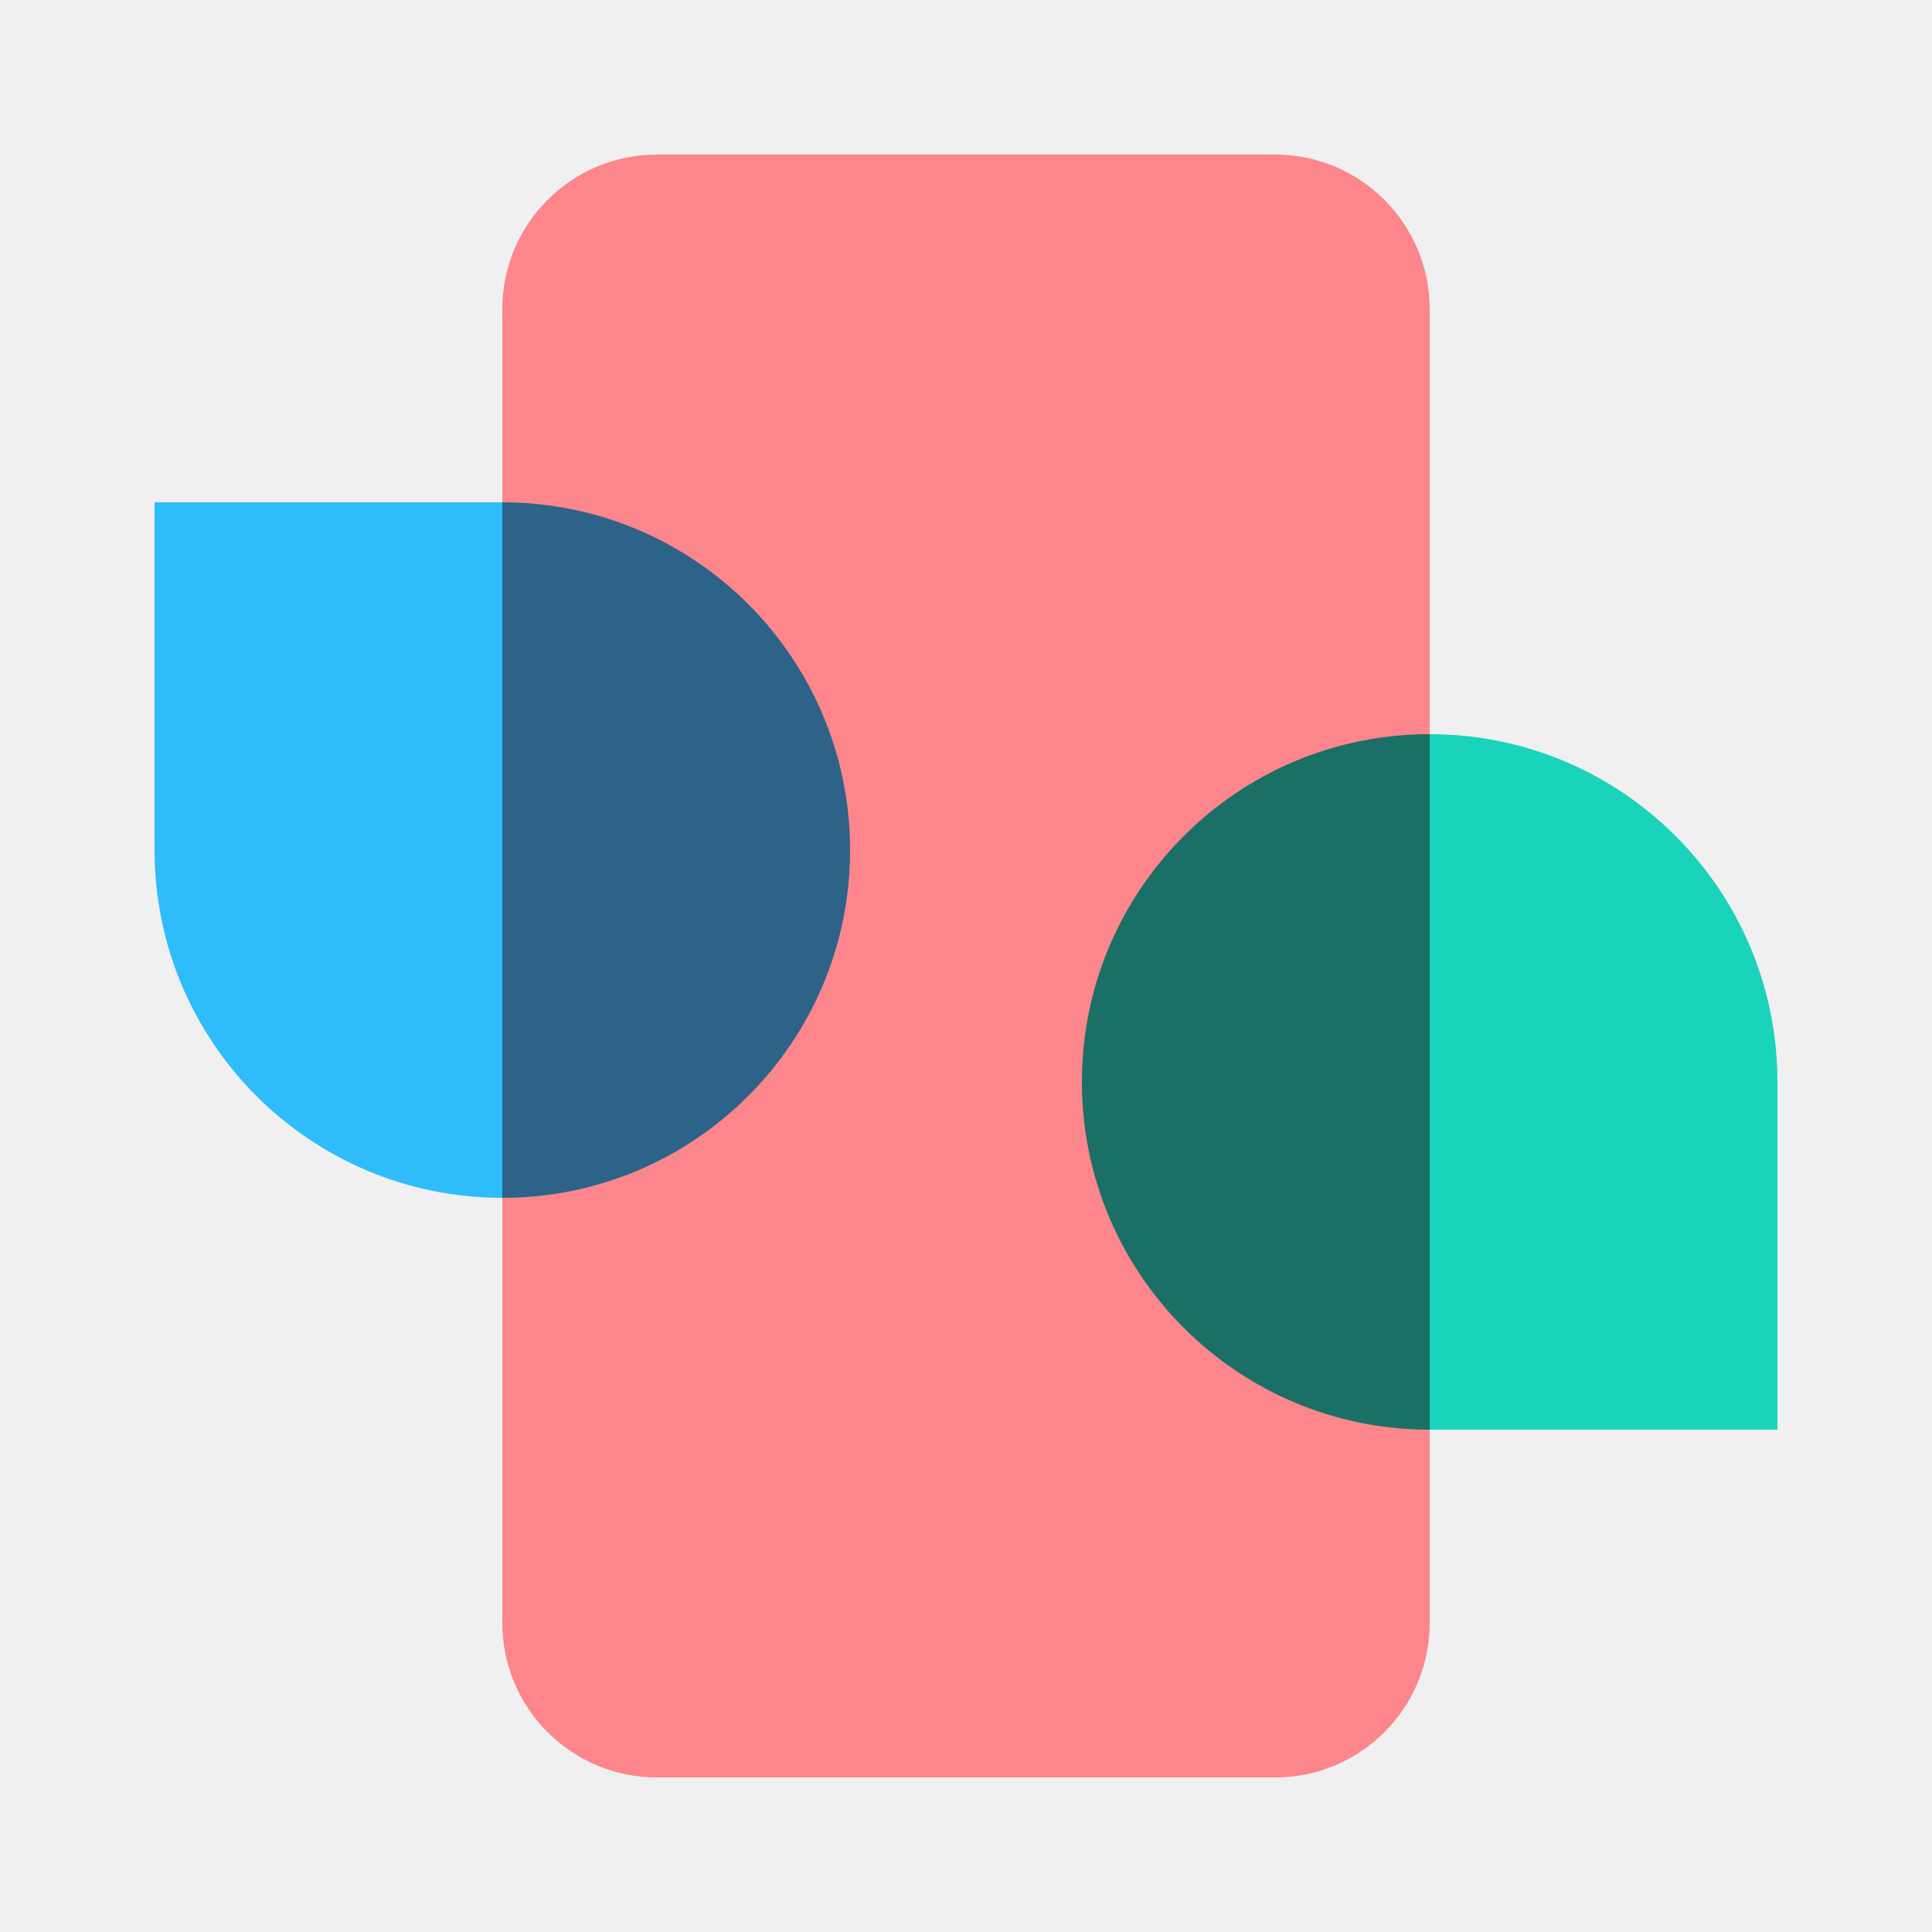
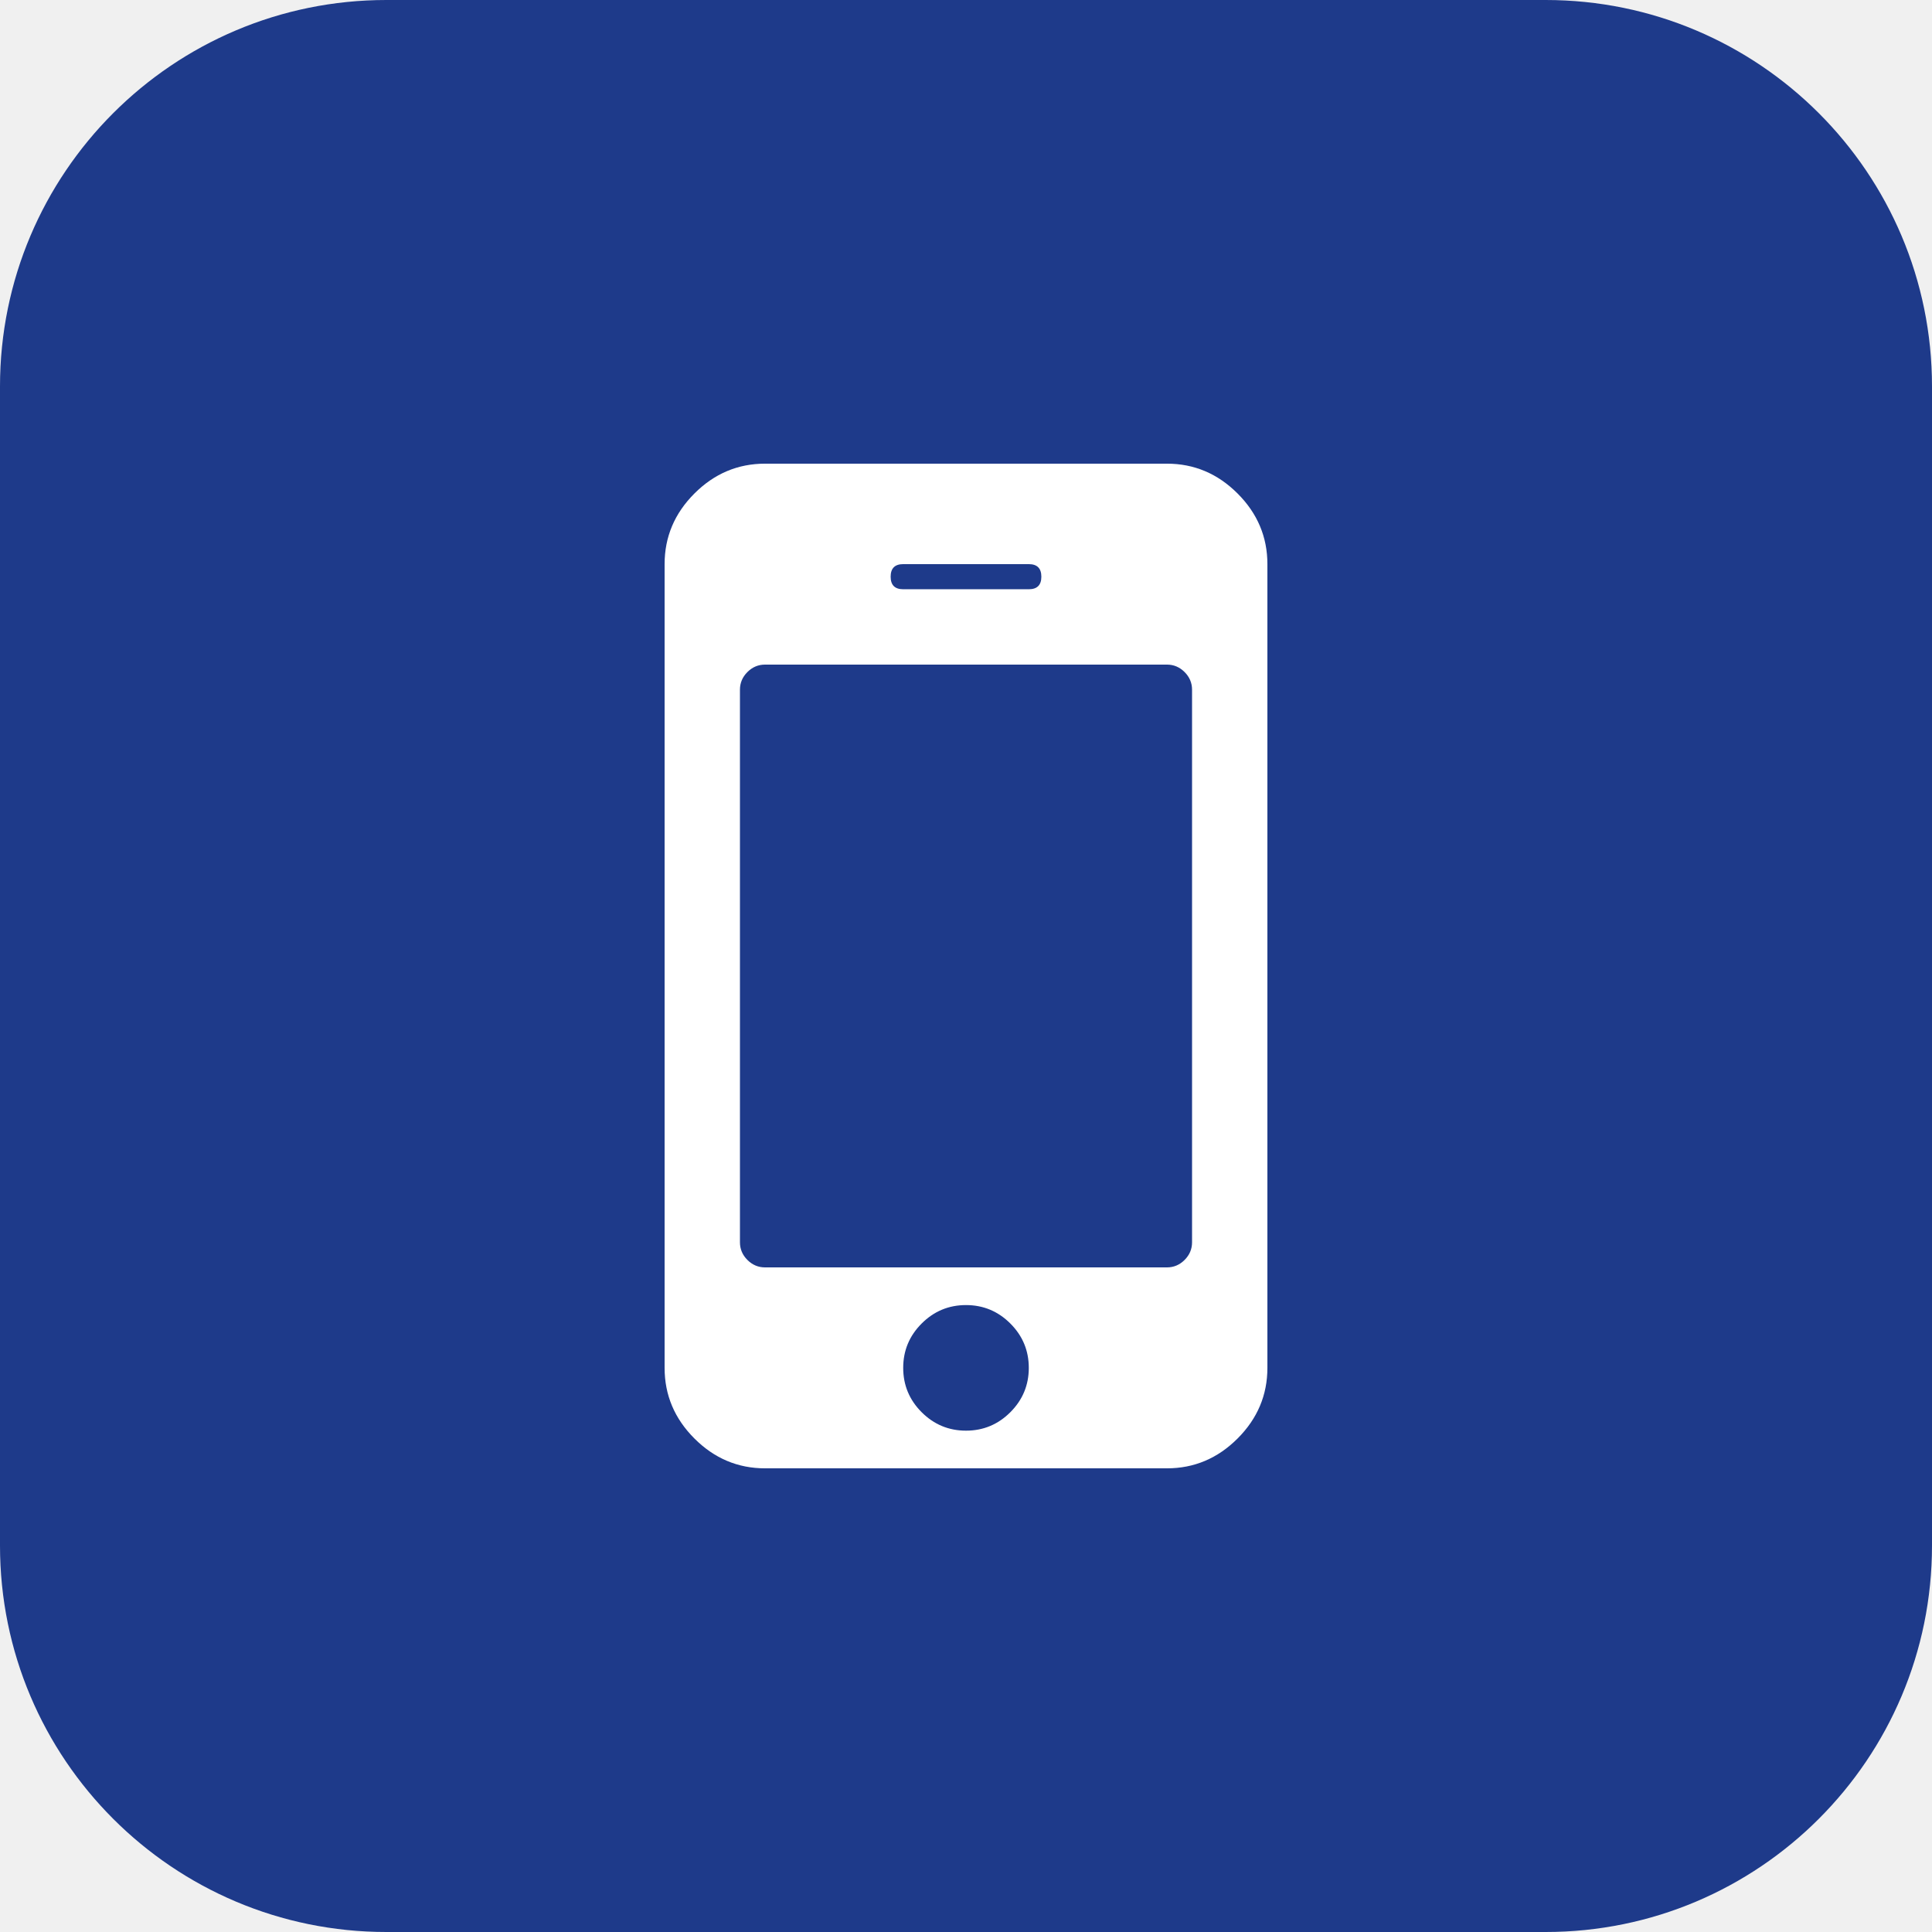
<svg xmlns="http://www.w3.org/2000/svg" width="50" height="50" viewBox="0 0 50 50">
-   <path d="M13 8a4 4 0 0 1 4-4h16a4 4 0 0 1 4 4v34a4 4 0 0 1-4 4H17a4 4 0 0 1-4-4V8Z" fill="#FC868B" />
-   <path d="M37 19v18a9 9 0 1 1 0-18Z" fill="#1A6F66" />
-   <path d="M13 31V13a9 9 0 1 1 0 18Z" fill="#2D6388" />
-   <path d="M13 13H4v9a9 9 0 0 0 9 9V13Z" fill="#2EBCFA" />
-   <path d="M37 37h9v-9a9 9 0 0 0-9-9v18Z" fill="#1AD3BB" />
+   <rect width="50" height="50" rx="10" fill="#1E3A8A" />
+   <path d="M440.5 71.5Q464 95 464.0 128.0Q464 161 440.5 184.5Q417 208 384.0 208.0Q351 208 327.5 184.5Q304 161 304.0 128.0Q304 95 327.5 71.5Q351 48 384.0 48.0Q417 48 440.5 71.5ZM672 288V992Q672 1005 662.5 1014.5Q653 1024 640 1024H128Q115 1024 105.5 1014.5Q96 1005 96 992V288Q96 275 105.5 265.5Q115 256 128 256H640Q653 256 662.5 265.5Q672 275 672 288ZM464 1152H304Q288 1152 288.0 1136.0Q288 1120 304 1120H464Q480 1120 480.0 1136.0Q480 1152 464 1152ZM768 1152V128Q768 76 730.0 38.0Q692 0 640 0H128Q76 0 38.0 38.0Q0 76 0 128V1152Q0 1204 38.0 1242.0Q76 1280 128 1280H640Q692 1280 730.0 1242.0Q768 1204 768 1152Z" fill="#FFFFFF" transform="translate(25 25) scale(0.020313 -0.020313) translate(-384 -640)" />
</svg>
